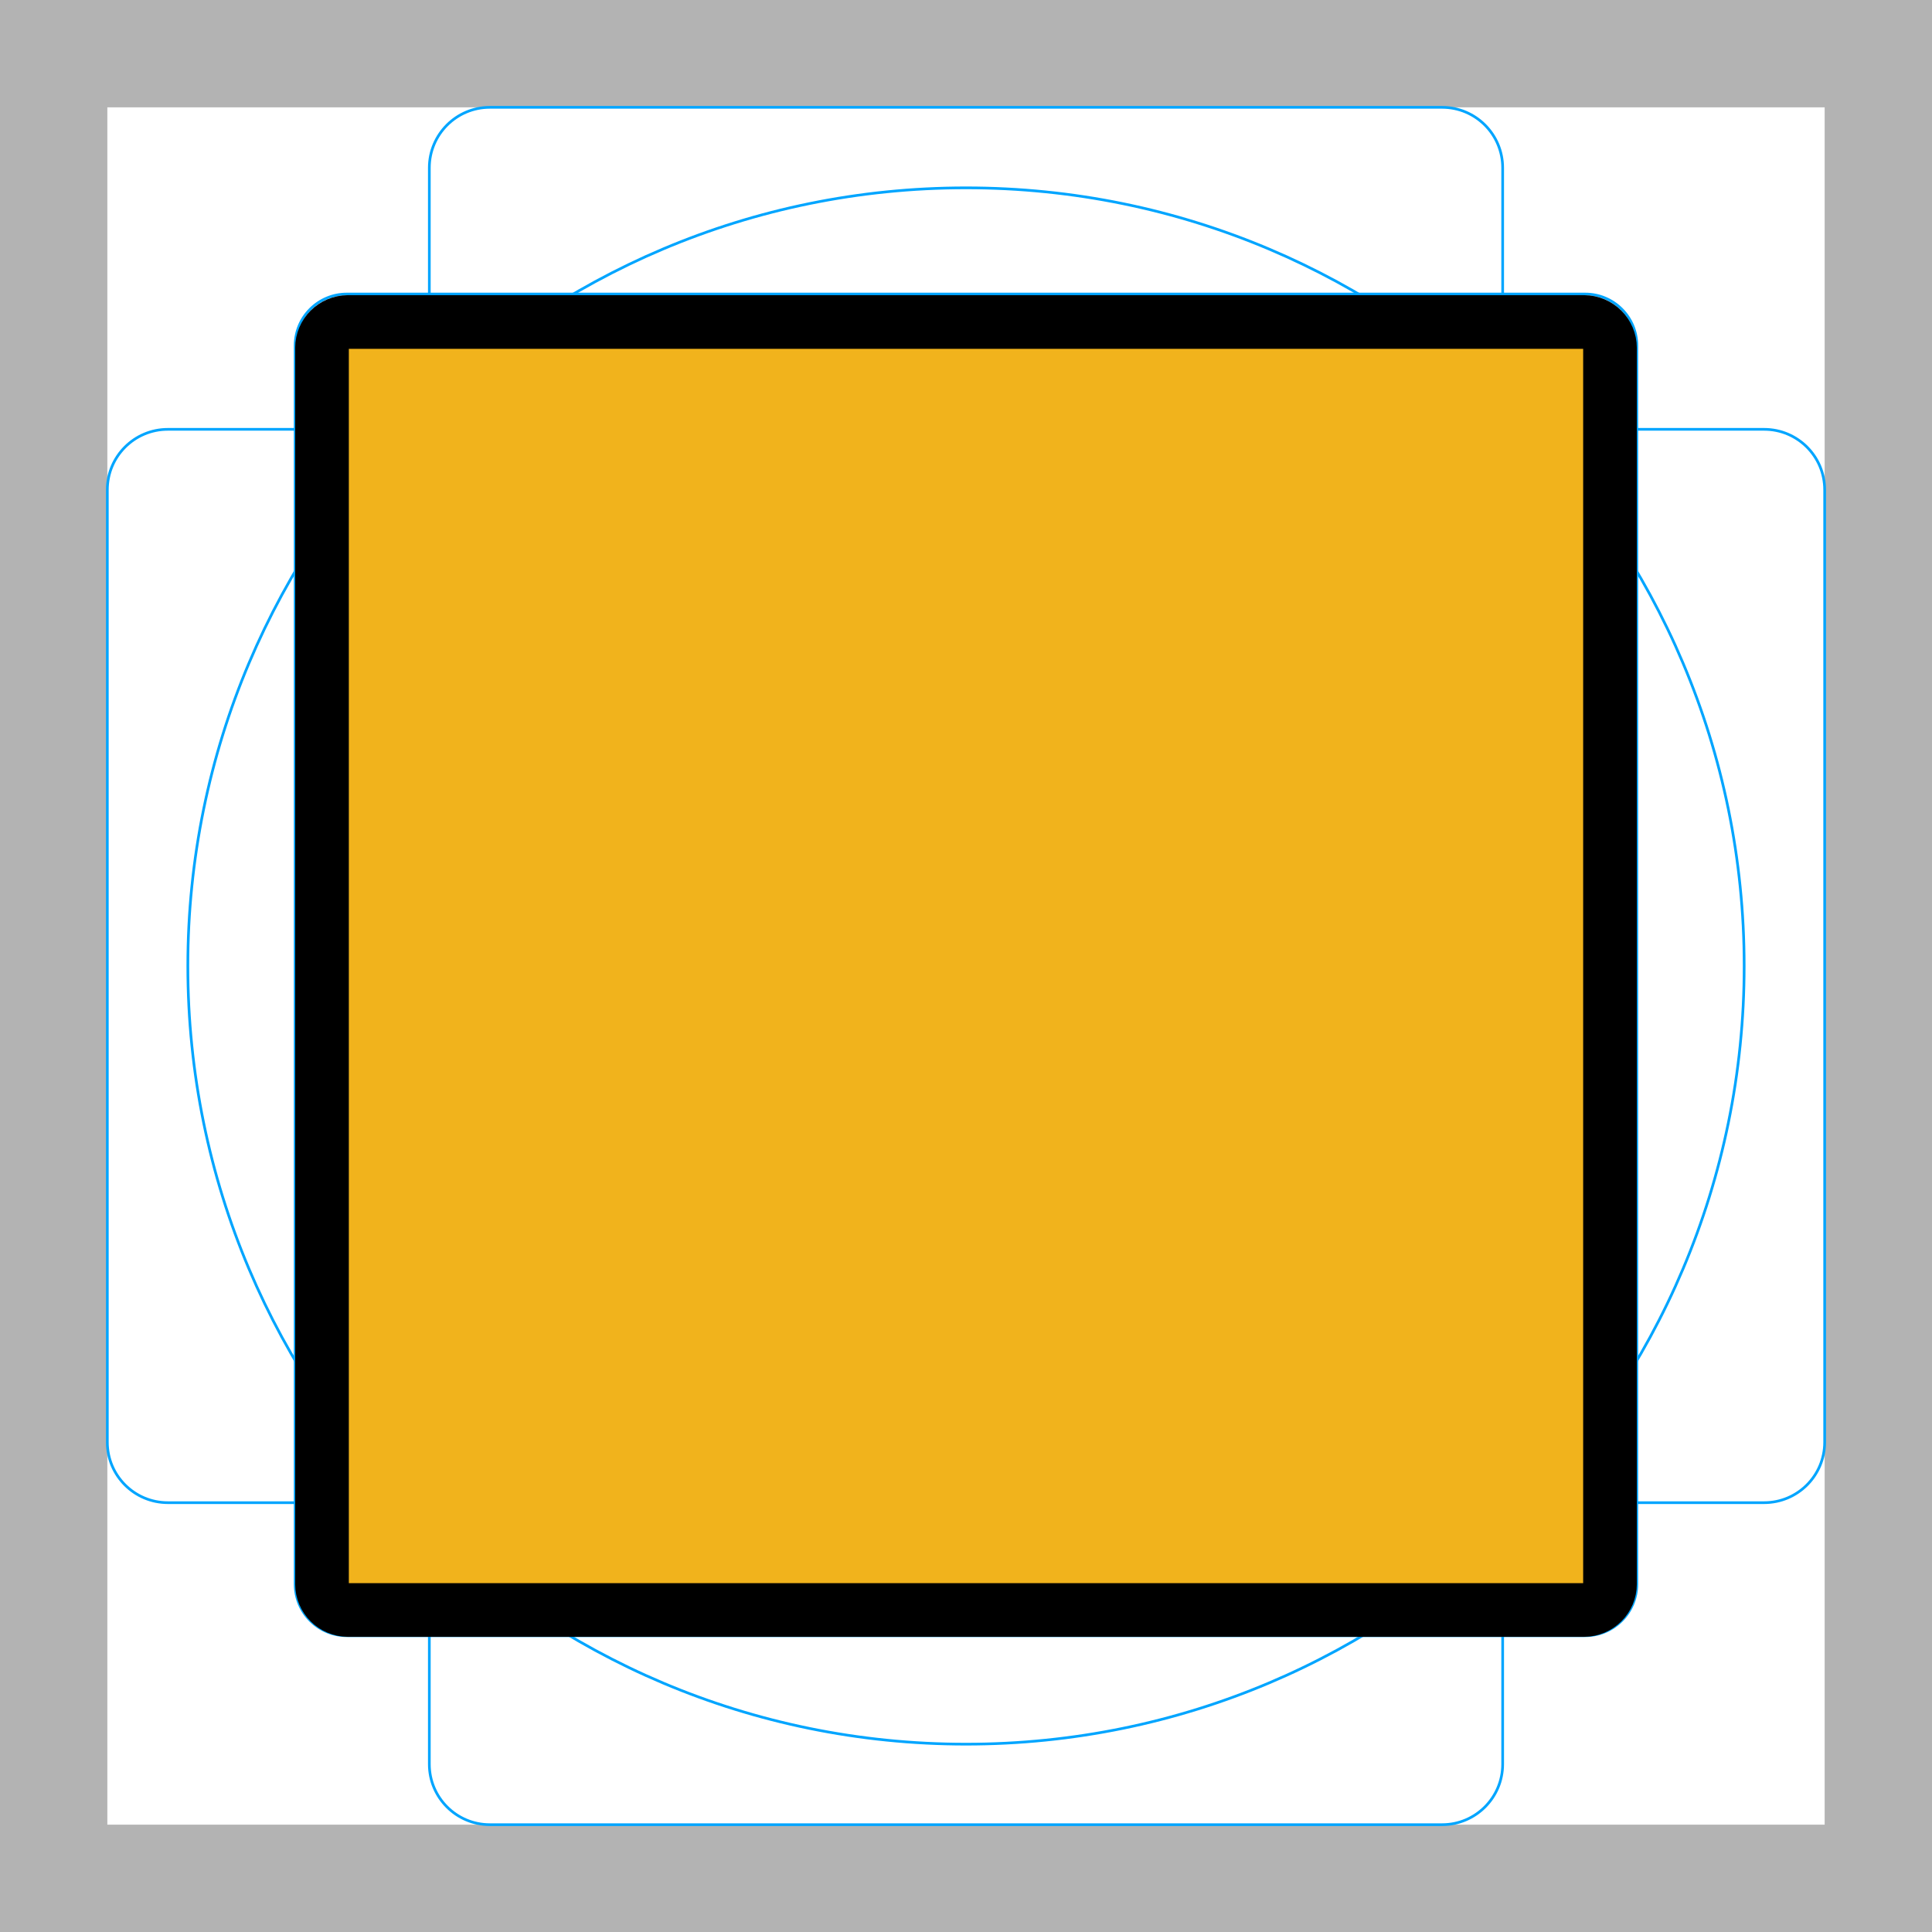
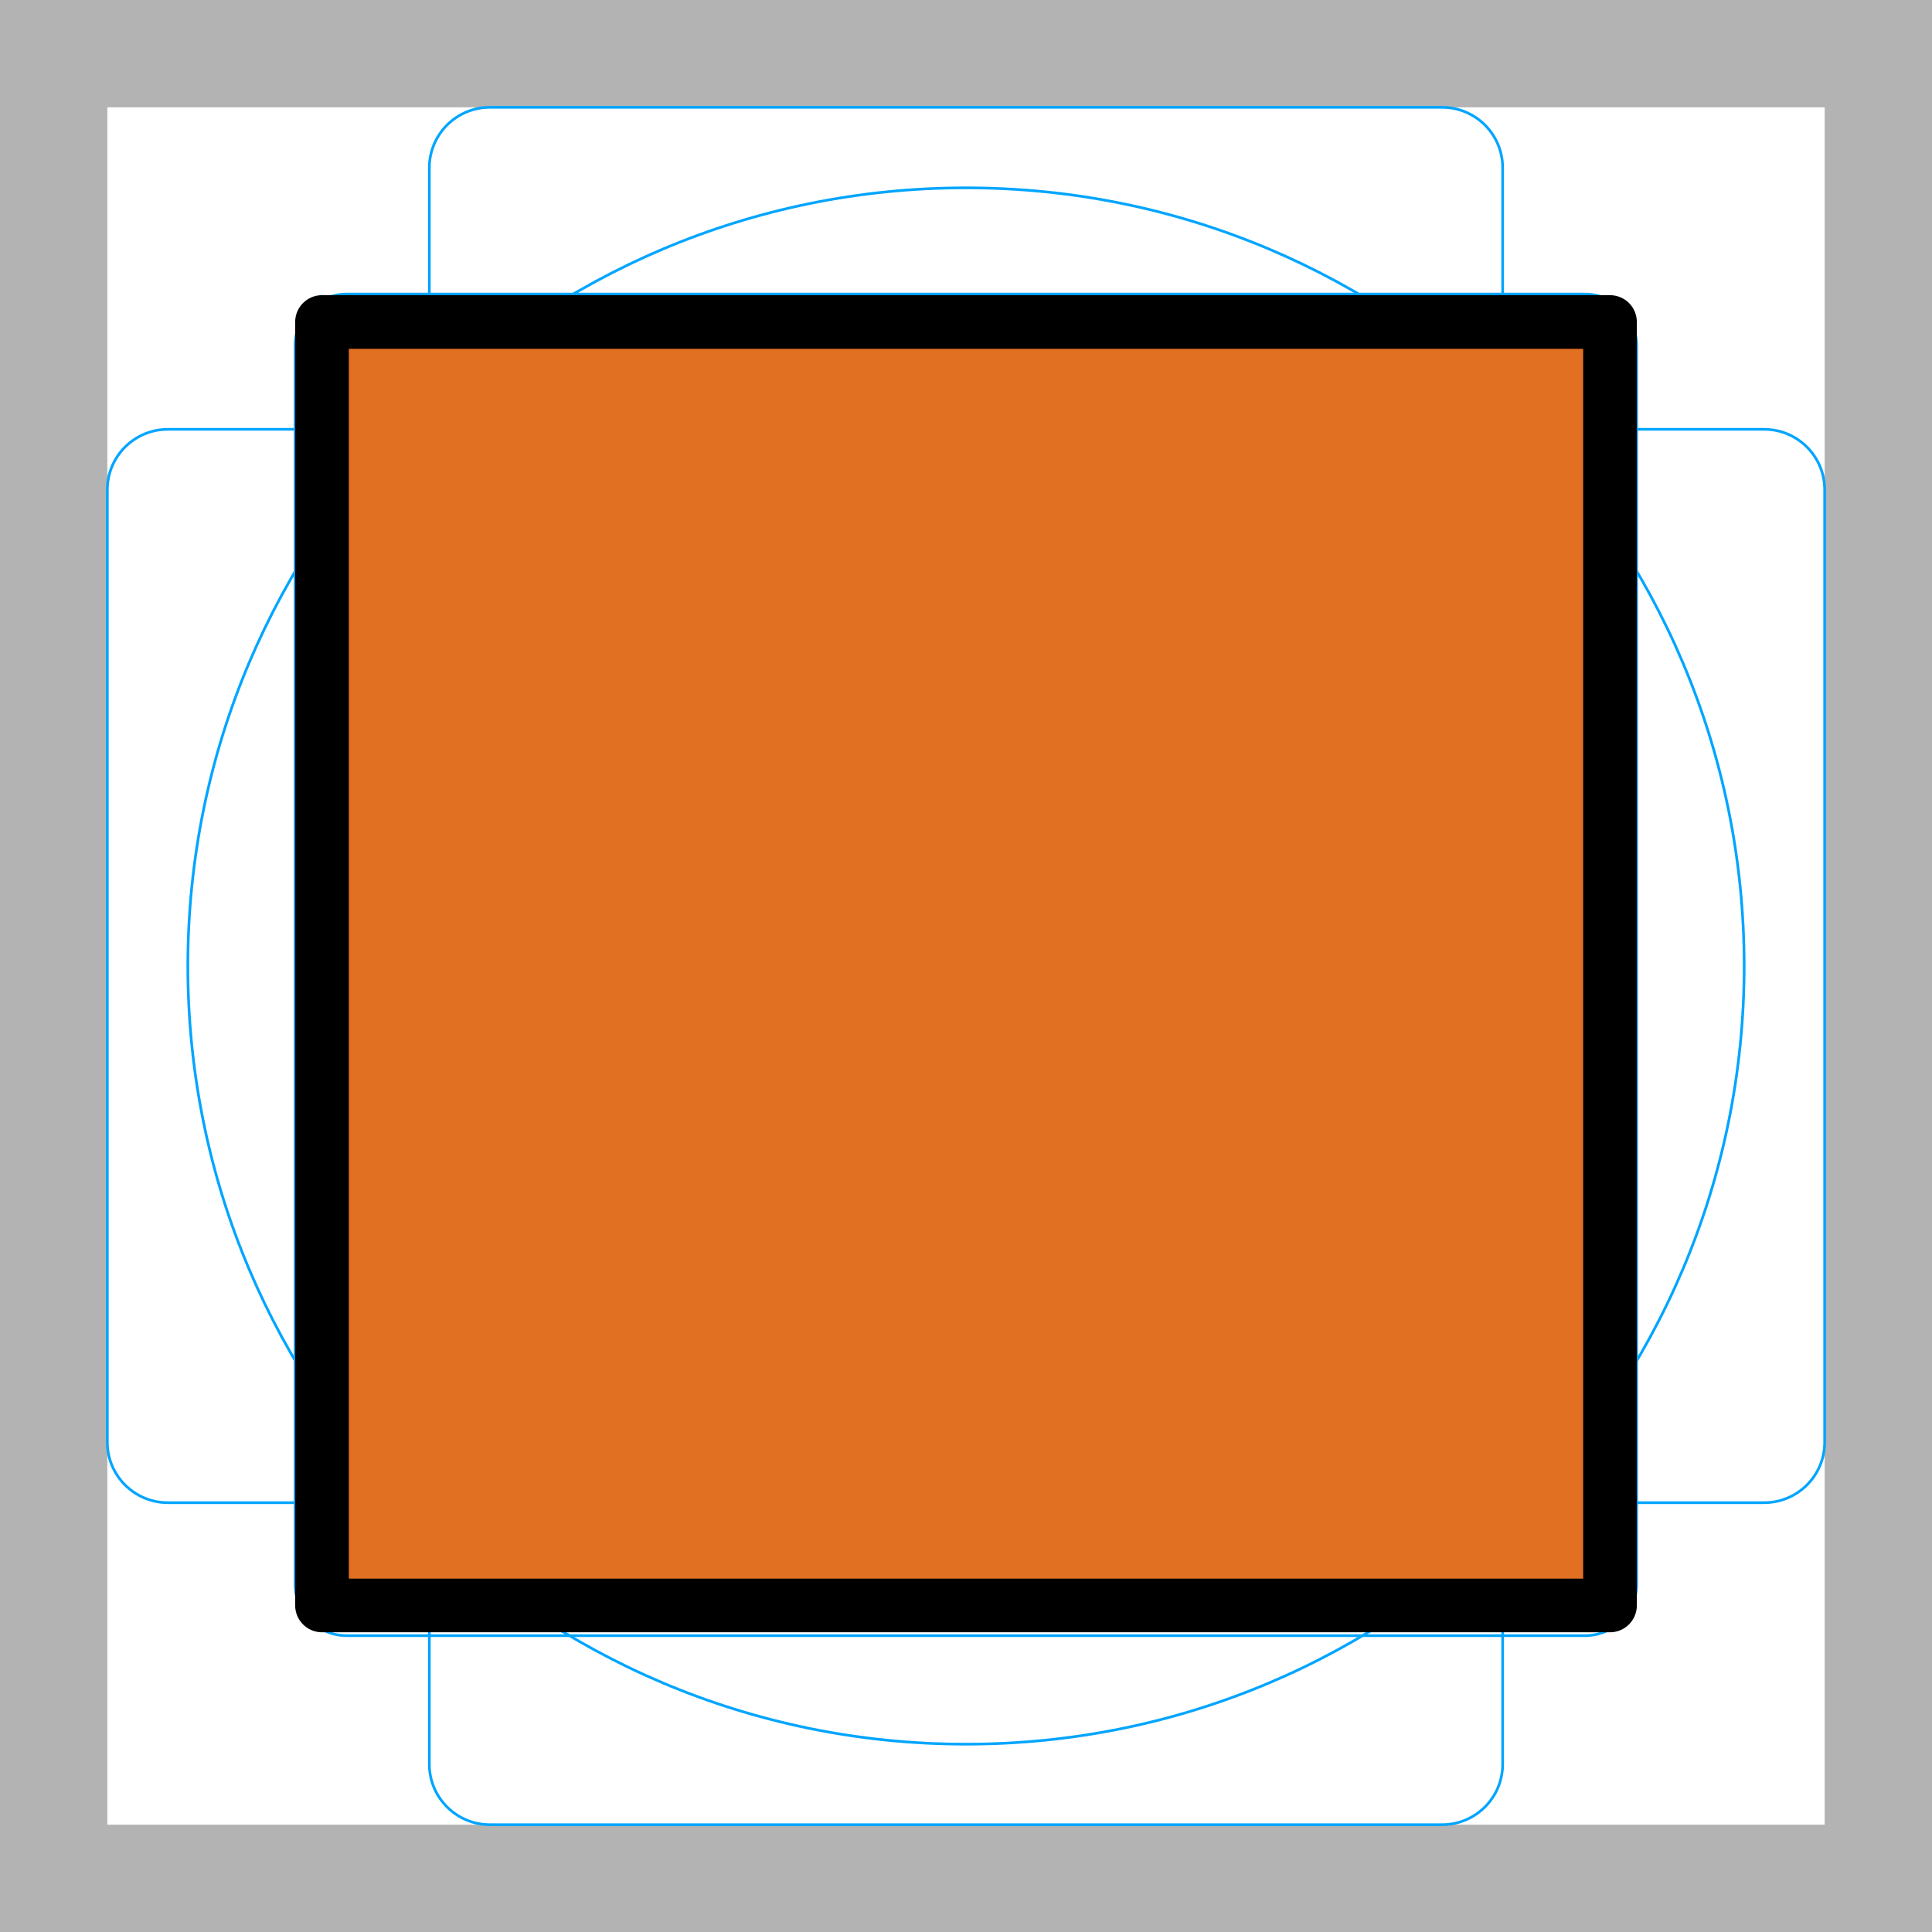
- <svg xmlns="http://www.w3.org/2000/svg" id="emoji" viewBox="0 0 72 72">
+ <svg xmlns="http://www.w3.org/2000/svg" id="emoji" version="1.1" viewBox="0 0 72 72">
  <g id="grid">
-     <path fill="#b3b3b3" d="M68,4V68H4V4H68m4-4H0V72H72V0Z" />
-     <path fill="none" stroke="#00a5ff" stroke-miterlimit="10" stroke-width="0.1" d="M12.923,10.958H59.077A1.923,1.923,0,0,1,61,12.881V59.035a1.923,1.923,0,0,1-1.923,1.923H12.923A1.923,1.923,0,0,1,11,59.035V12.881A1.923,1.923,0,0,1,12.923,10.958Z" />
-     <rect x="16" y="4" rx="2.254" ry="2.254" width="40" height="64" fill="none" stroke="#00a5ff" stroke-miterlimit="10" stroke-width="0.1" />
-     <rect x="16" y="4" rx="2.254" ry="2.254" width="40" height="64" transform="translate(72) rotate(90)" fill="none" stroke="#00a5ff" stroke-miterlimit="10" stroke-width="0.1" />
-     <circle cx="36" cy="36" r="29" fill="none" stroke="#00a5ff" stroke-miterlimit="10" stroke-width="0.1" />
+     <path d="M68,4V68H4V4H68m4-4H0V72H72V0Z" fill="#b3b3b3" />
+     <path d="m12.92 10.96h46.15a1.923 1.923 0 0 1 1.923 1.923v46.15a1.923 1.923 0 0 1-1.923 1.923h-46.15a1.923 1.923 0 0 1-1.923-1.923v-46.15a1.923 1.923 0 0 1 1.923-1.923z" fill="none" stroke="#00a5ff" stroke-miterlimit="10" stroke-width=".1" />
+     <rect x="16" y="4" width="40" height="64" rx="2.254" ry="2.254" fill="none" stroke="#00a5ff" stroke-miterlimit="10" stroke-width=".1" />
+     <rect transform="translate(72) rotate(90)" x="16" y="4" width="40" height="64" rx="2.254" ry="2.254" fill="none" stroke="#00a5ff" stroke-miterlimit="10" stroke-width=".1" />
+     <circle cx="36" cy="36" r="29" fill="none" stroke="#00a5ff" stroke-miterlimit="10" stroke-width=".1" />
  </g>
-   <g id="color">
-     <path fill="#f1b31c" d="M59.035,60h-46.07A.968.968,0,0,1,12,59.035v-46.07A.968.968,0,0,1,12.965,12h46.07A.968.968,0,0,1,60,12.965v46.07A.968.968,0,0,1,59.035,60Z" />
+   <g id="color" fill="#e27022">
+     <rect x="12" y="12" width="48" height="48" fill="#e27022" stroke-width="2" />
  </g>
  <g id="line">
-     <path fill="none" stroke="#000" stroke-linejoin="round" stroke-width="2" d="M59.035,60h-46.07A.968.968,0,0,1,12,59.035v-46.07A.968.968,0,0,1,12.965,12h46.07A.968.968,0,0,1,60,12.965v46.07A.968.968,0,0,1,59.035,60Z" />
+     <rect x="12" y="12" width="48" height="47.83" fill="none" stroke="#000" stroke-linejoin="round" stroke-width="2" />
  </g>
</svg>
